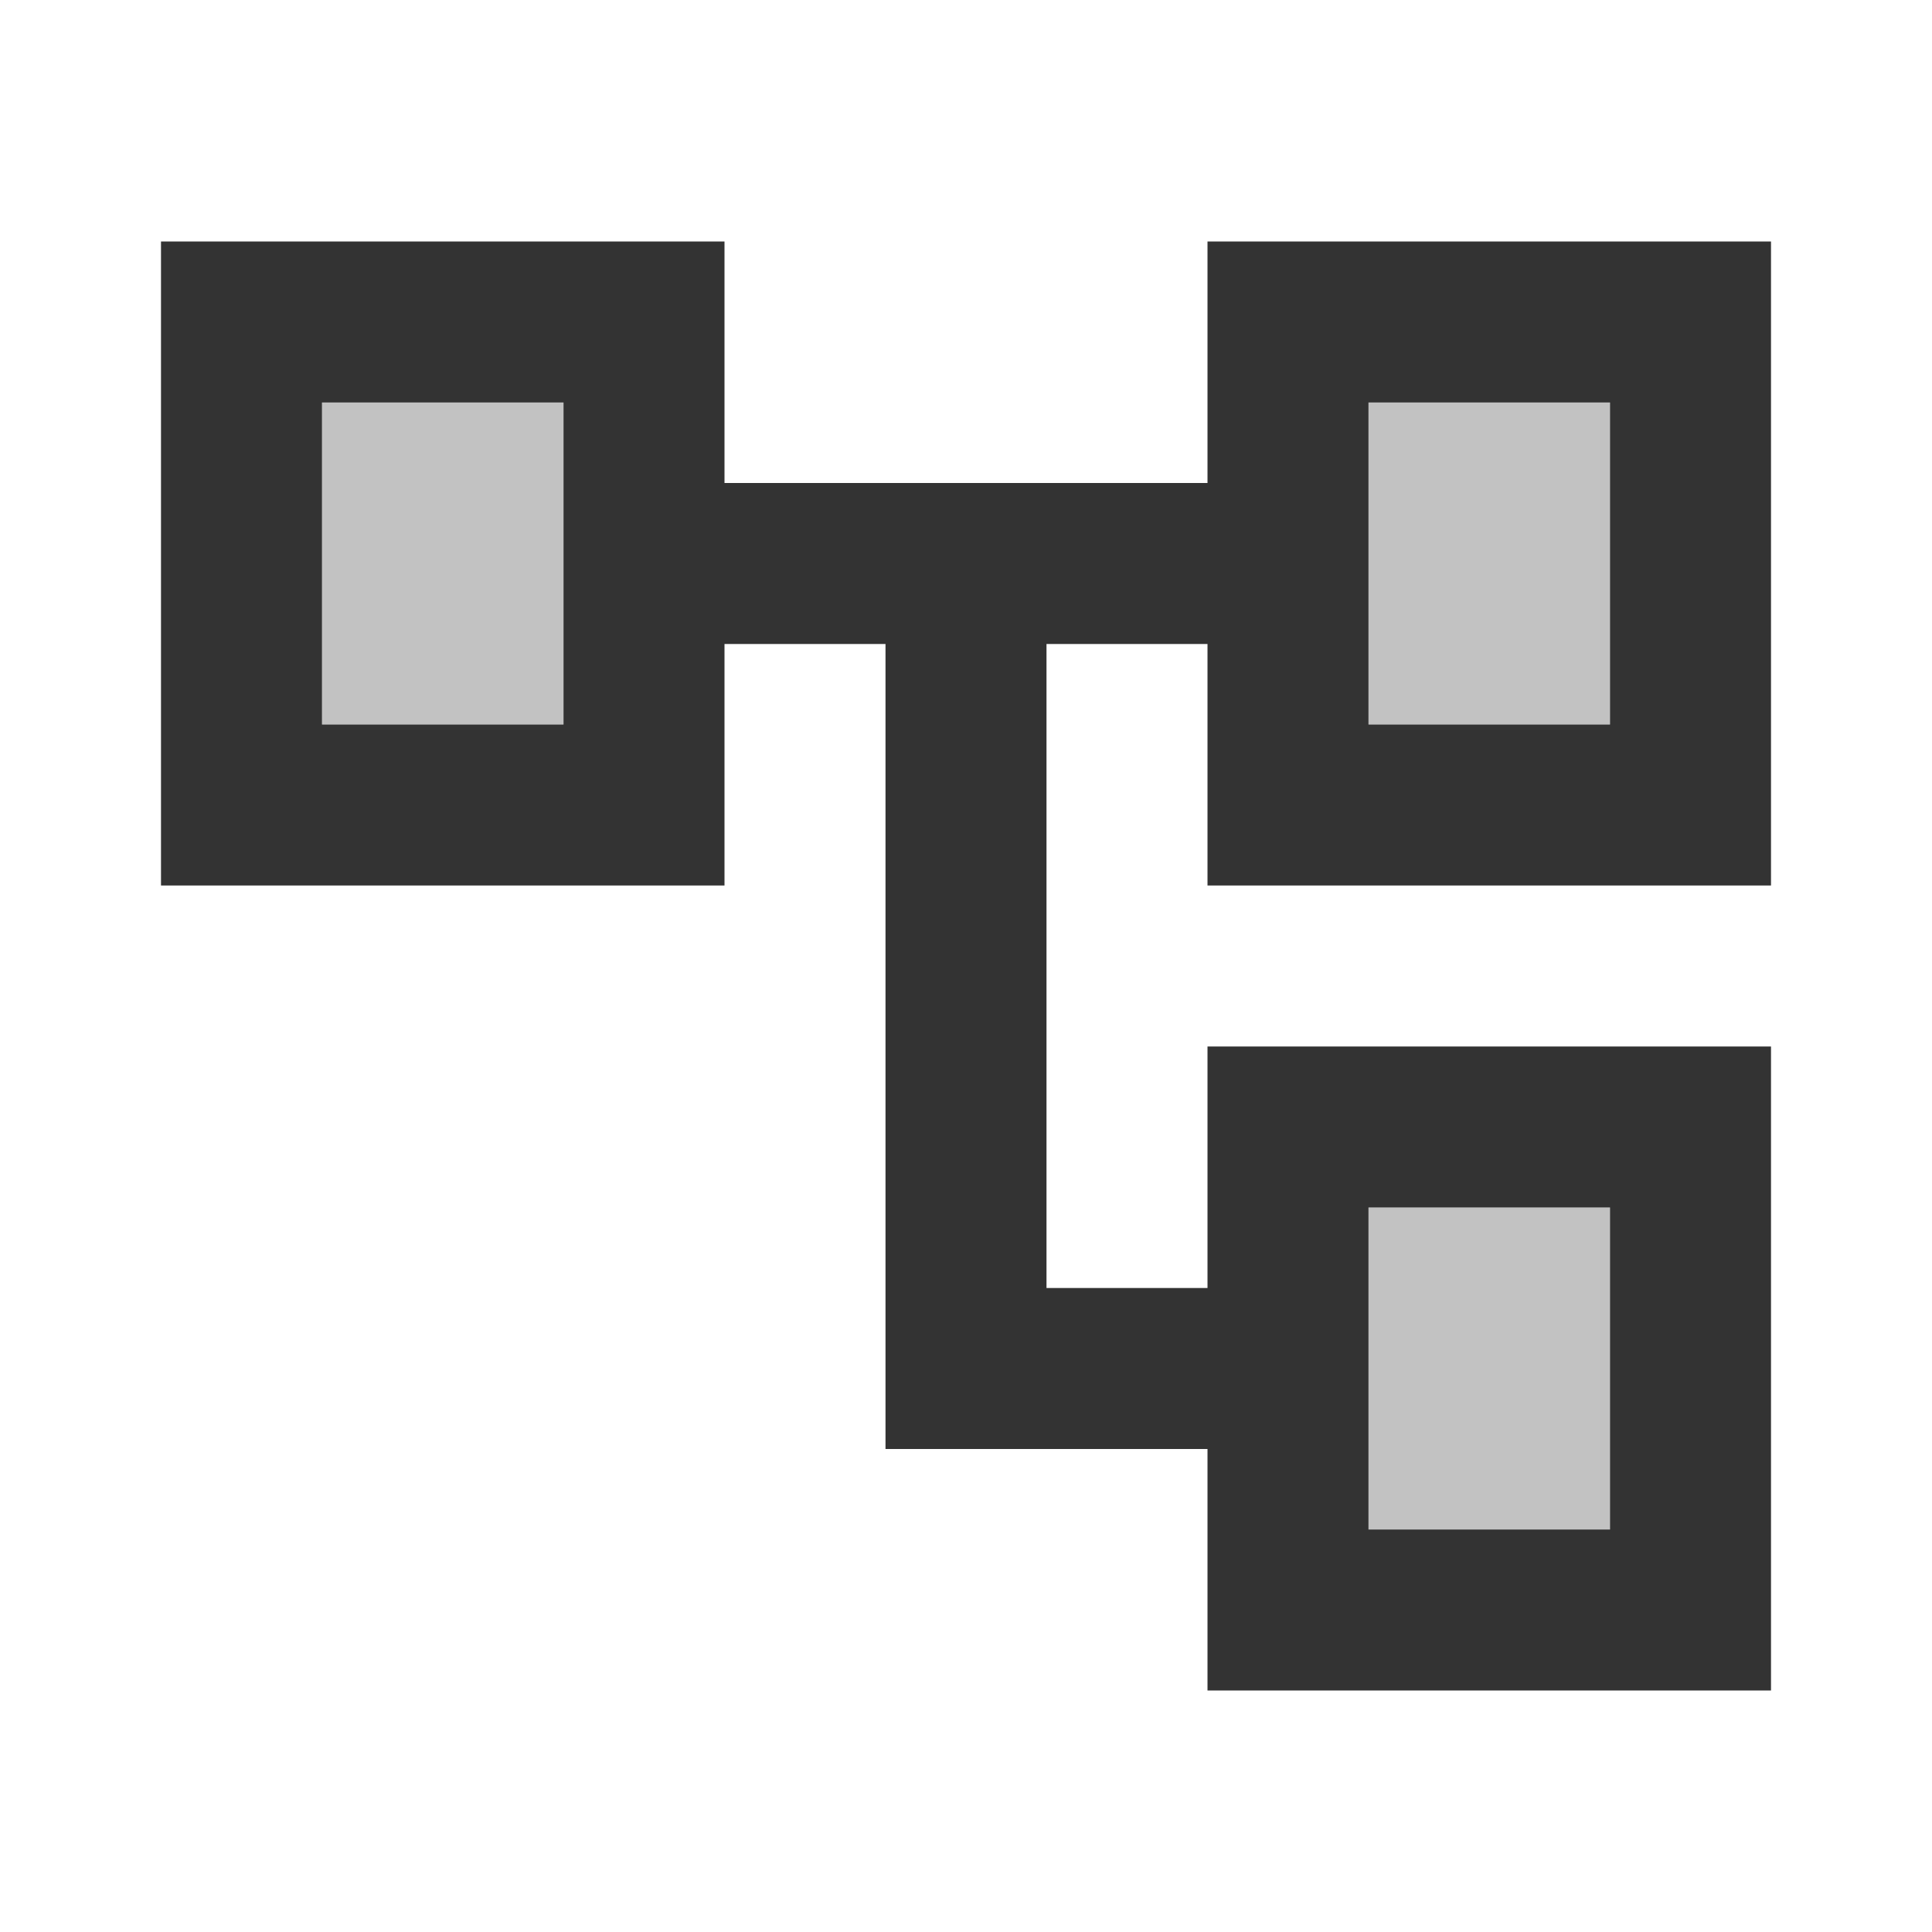
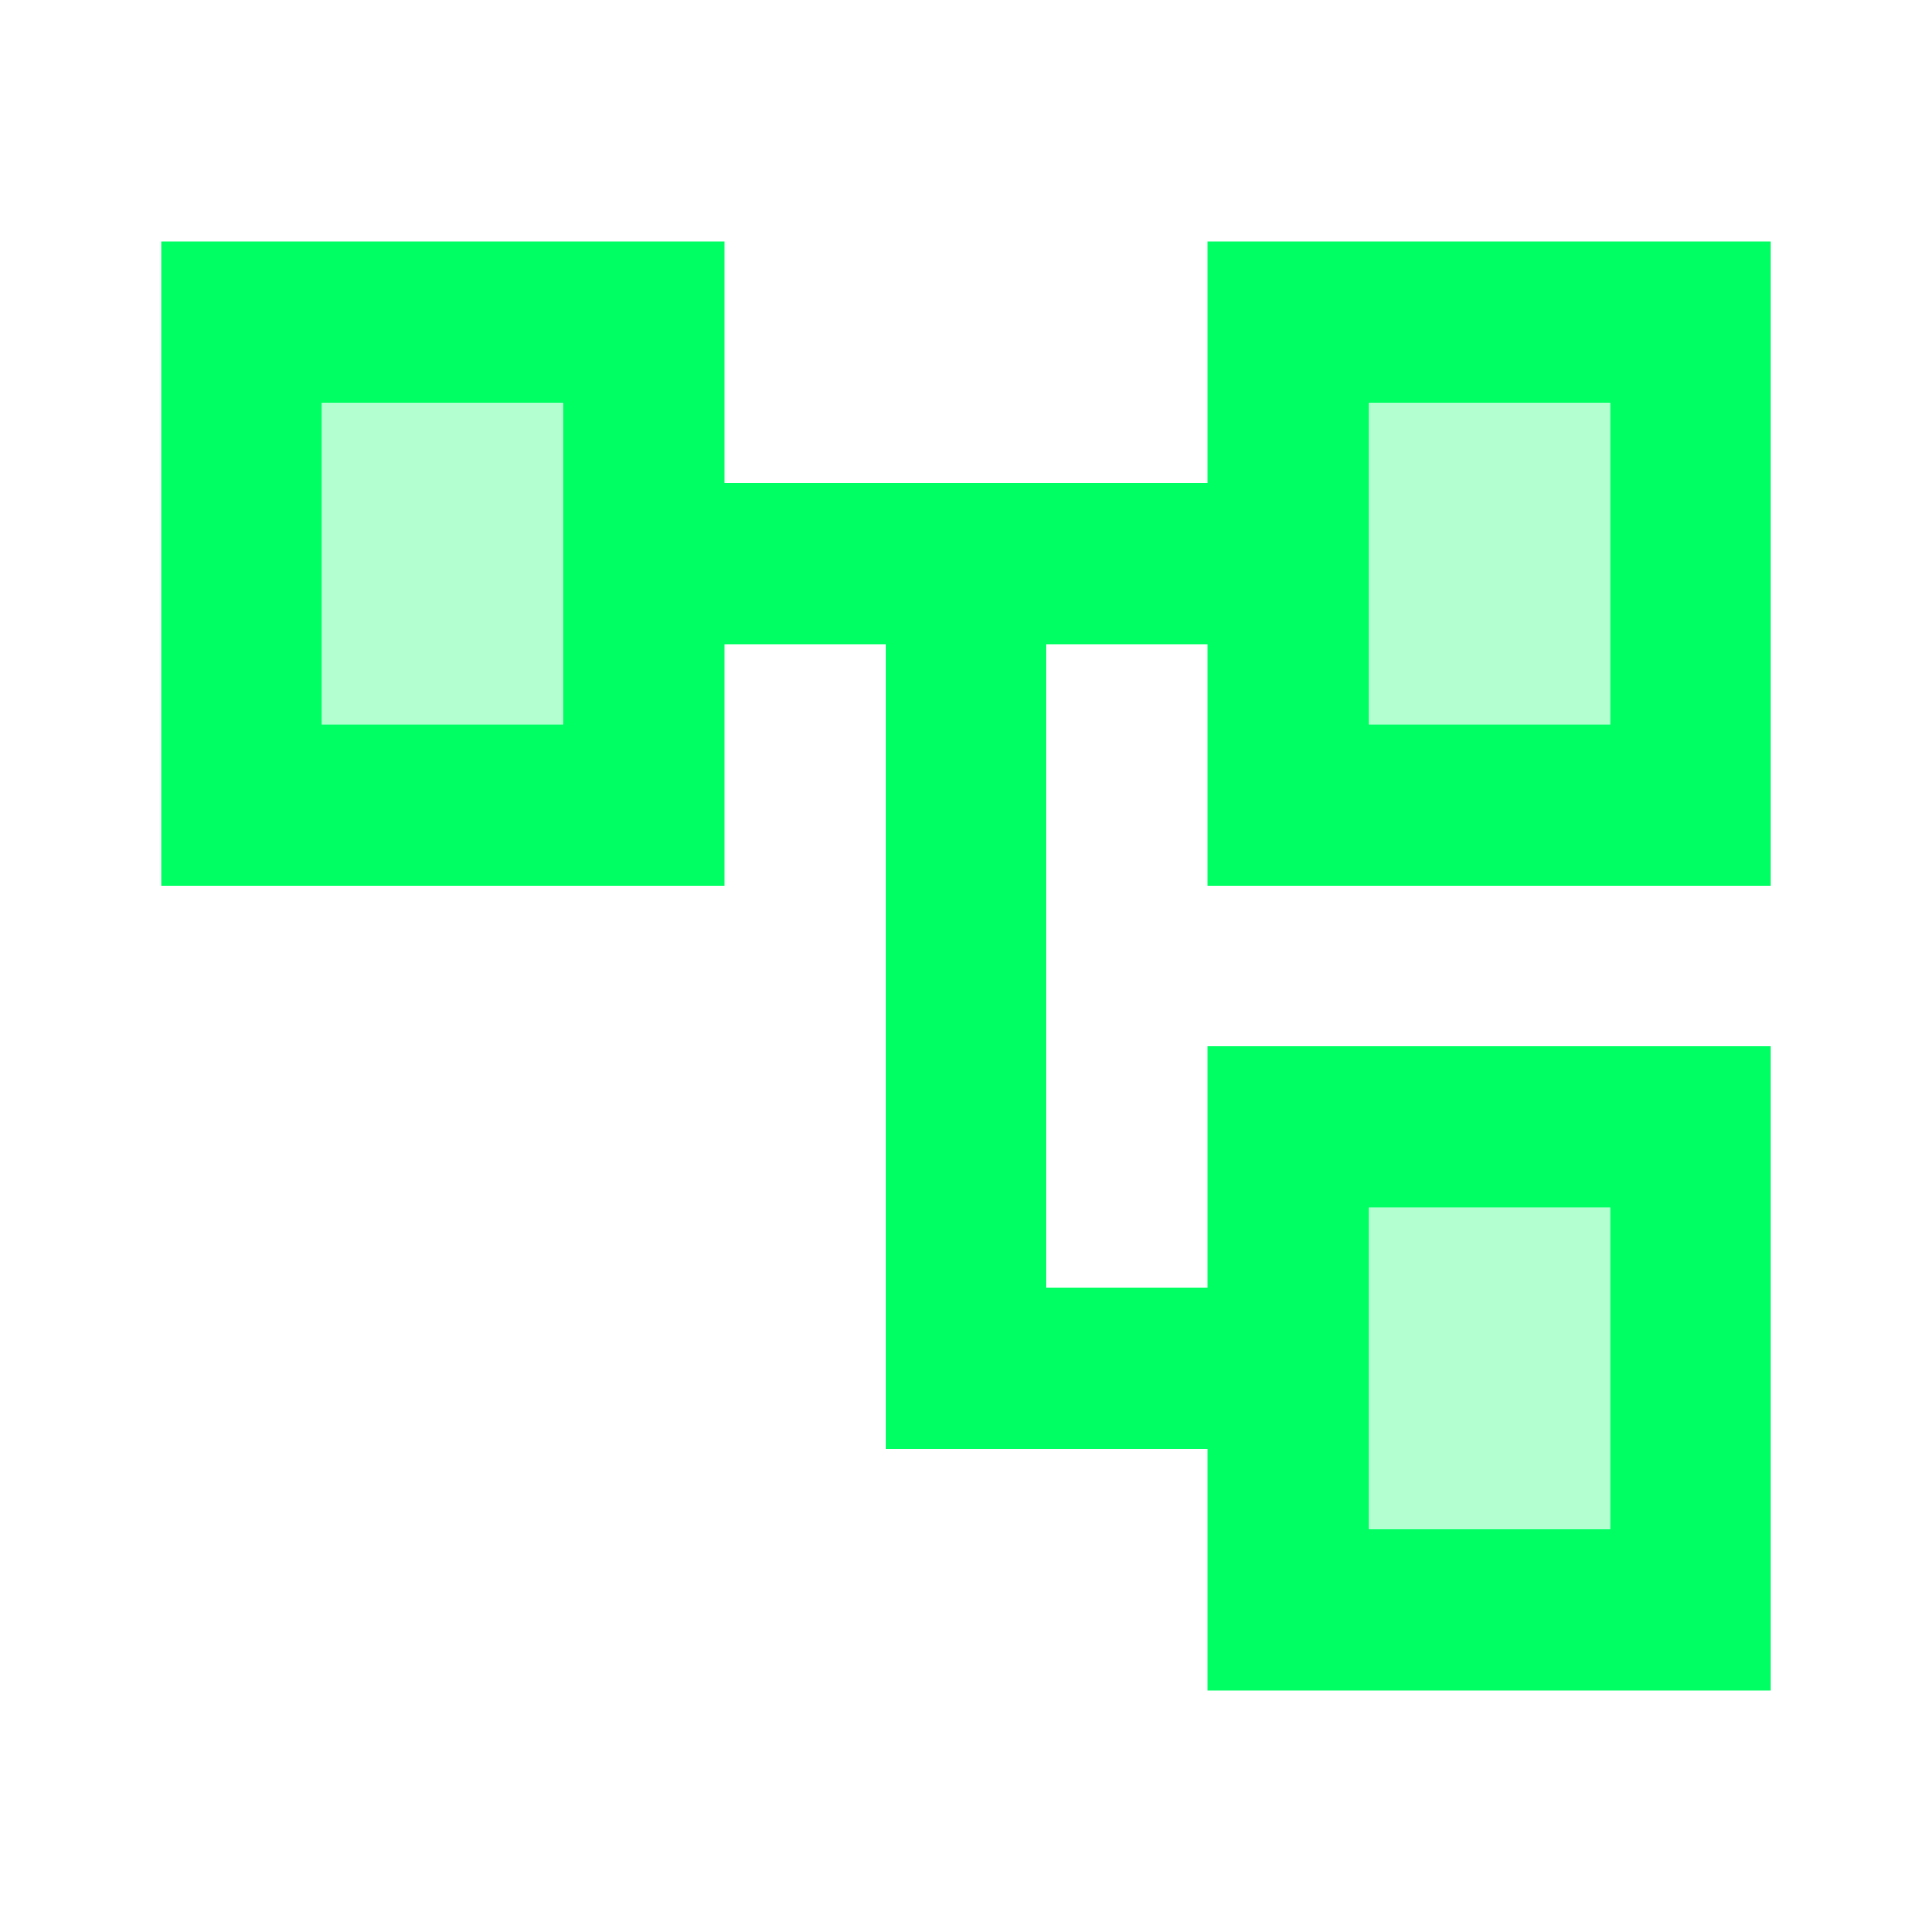
- <svg xmlns="http://www.w3.org/2000/svg" enable-background="new 0 0 24 24" height="24px" viewBox="0 0 24 24" width="24px" fill="#333333">
+ <svg xmlns="http://www.w3.org/2000/svg" enable-background="new 0 0 24 24" height="24px" viewBox="0 0 24 24" width="24px" fill="#00ff62">
  <rect fill="none" height="24" width="24" />
  <g>
    <path d="M22,11V3h-7v3H9V3H2v8h7V8h2v10h4v3h7v-8h-7v3h-2V8h2v3H22z M7,9H4V5h3V9z M17,15h3v4h-3V15z M17,5h3v4h-3V5z" />
    <polyline opacity=".3" points="7,5 7,9 4,9 4,5 7,5" />
    <polyline opacity=".3" points="20,5 20,9 17,9 17,5 20,5" />
    <polyline opacity=".3" points="20,15 20,19 17,19 17,15 20,15" />
  </g>
</svg>
